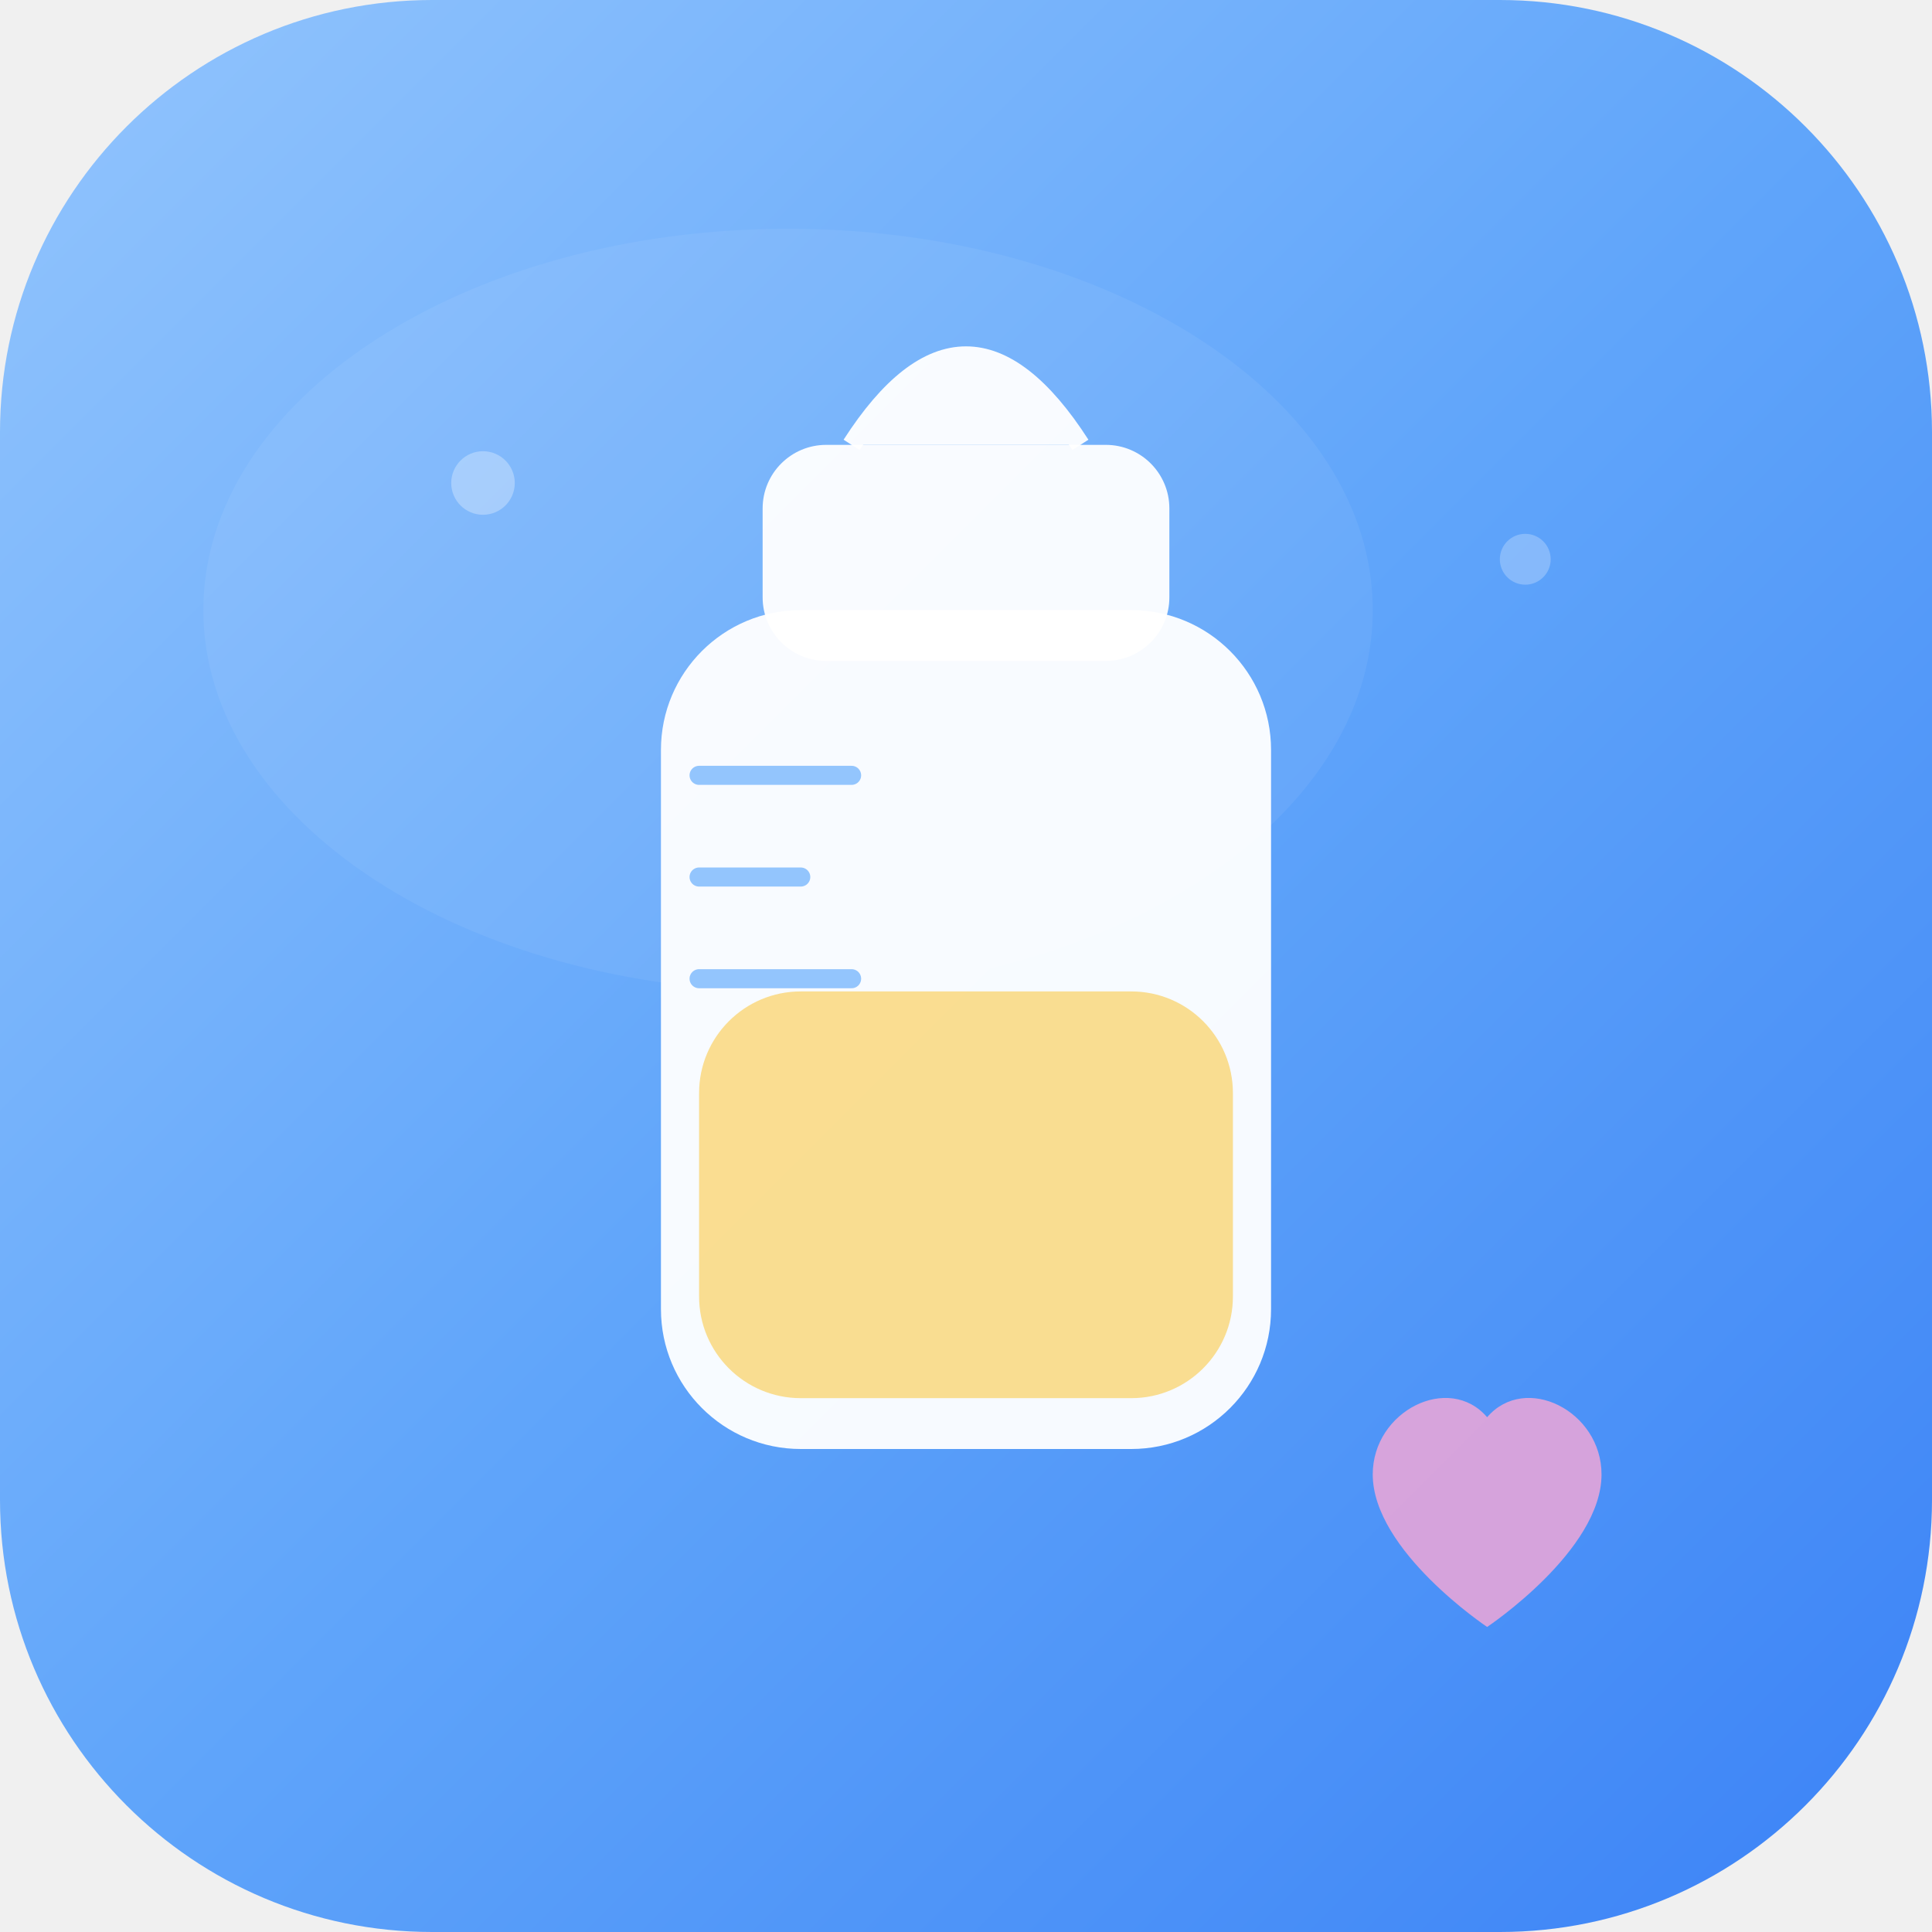
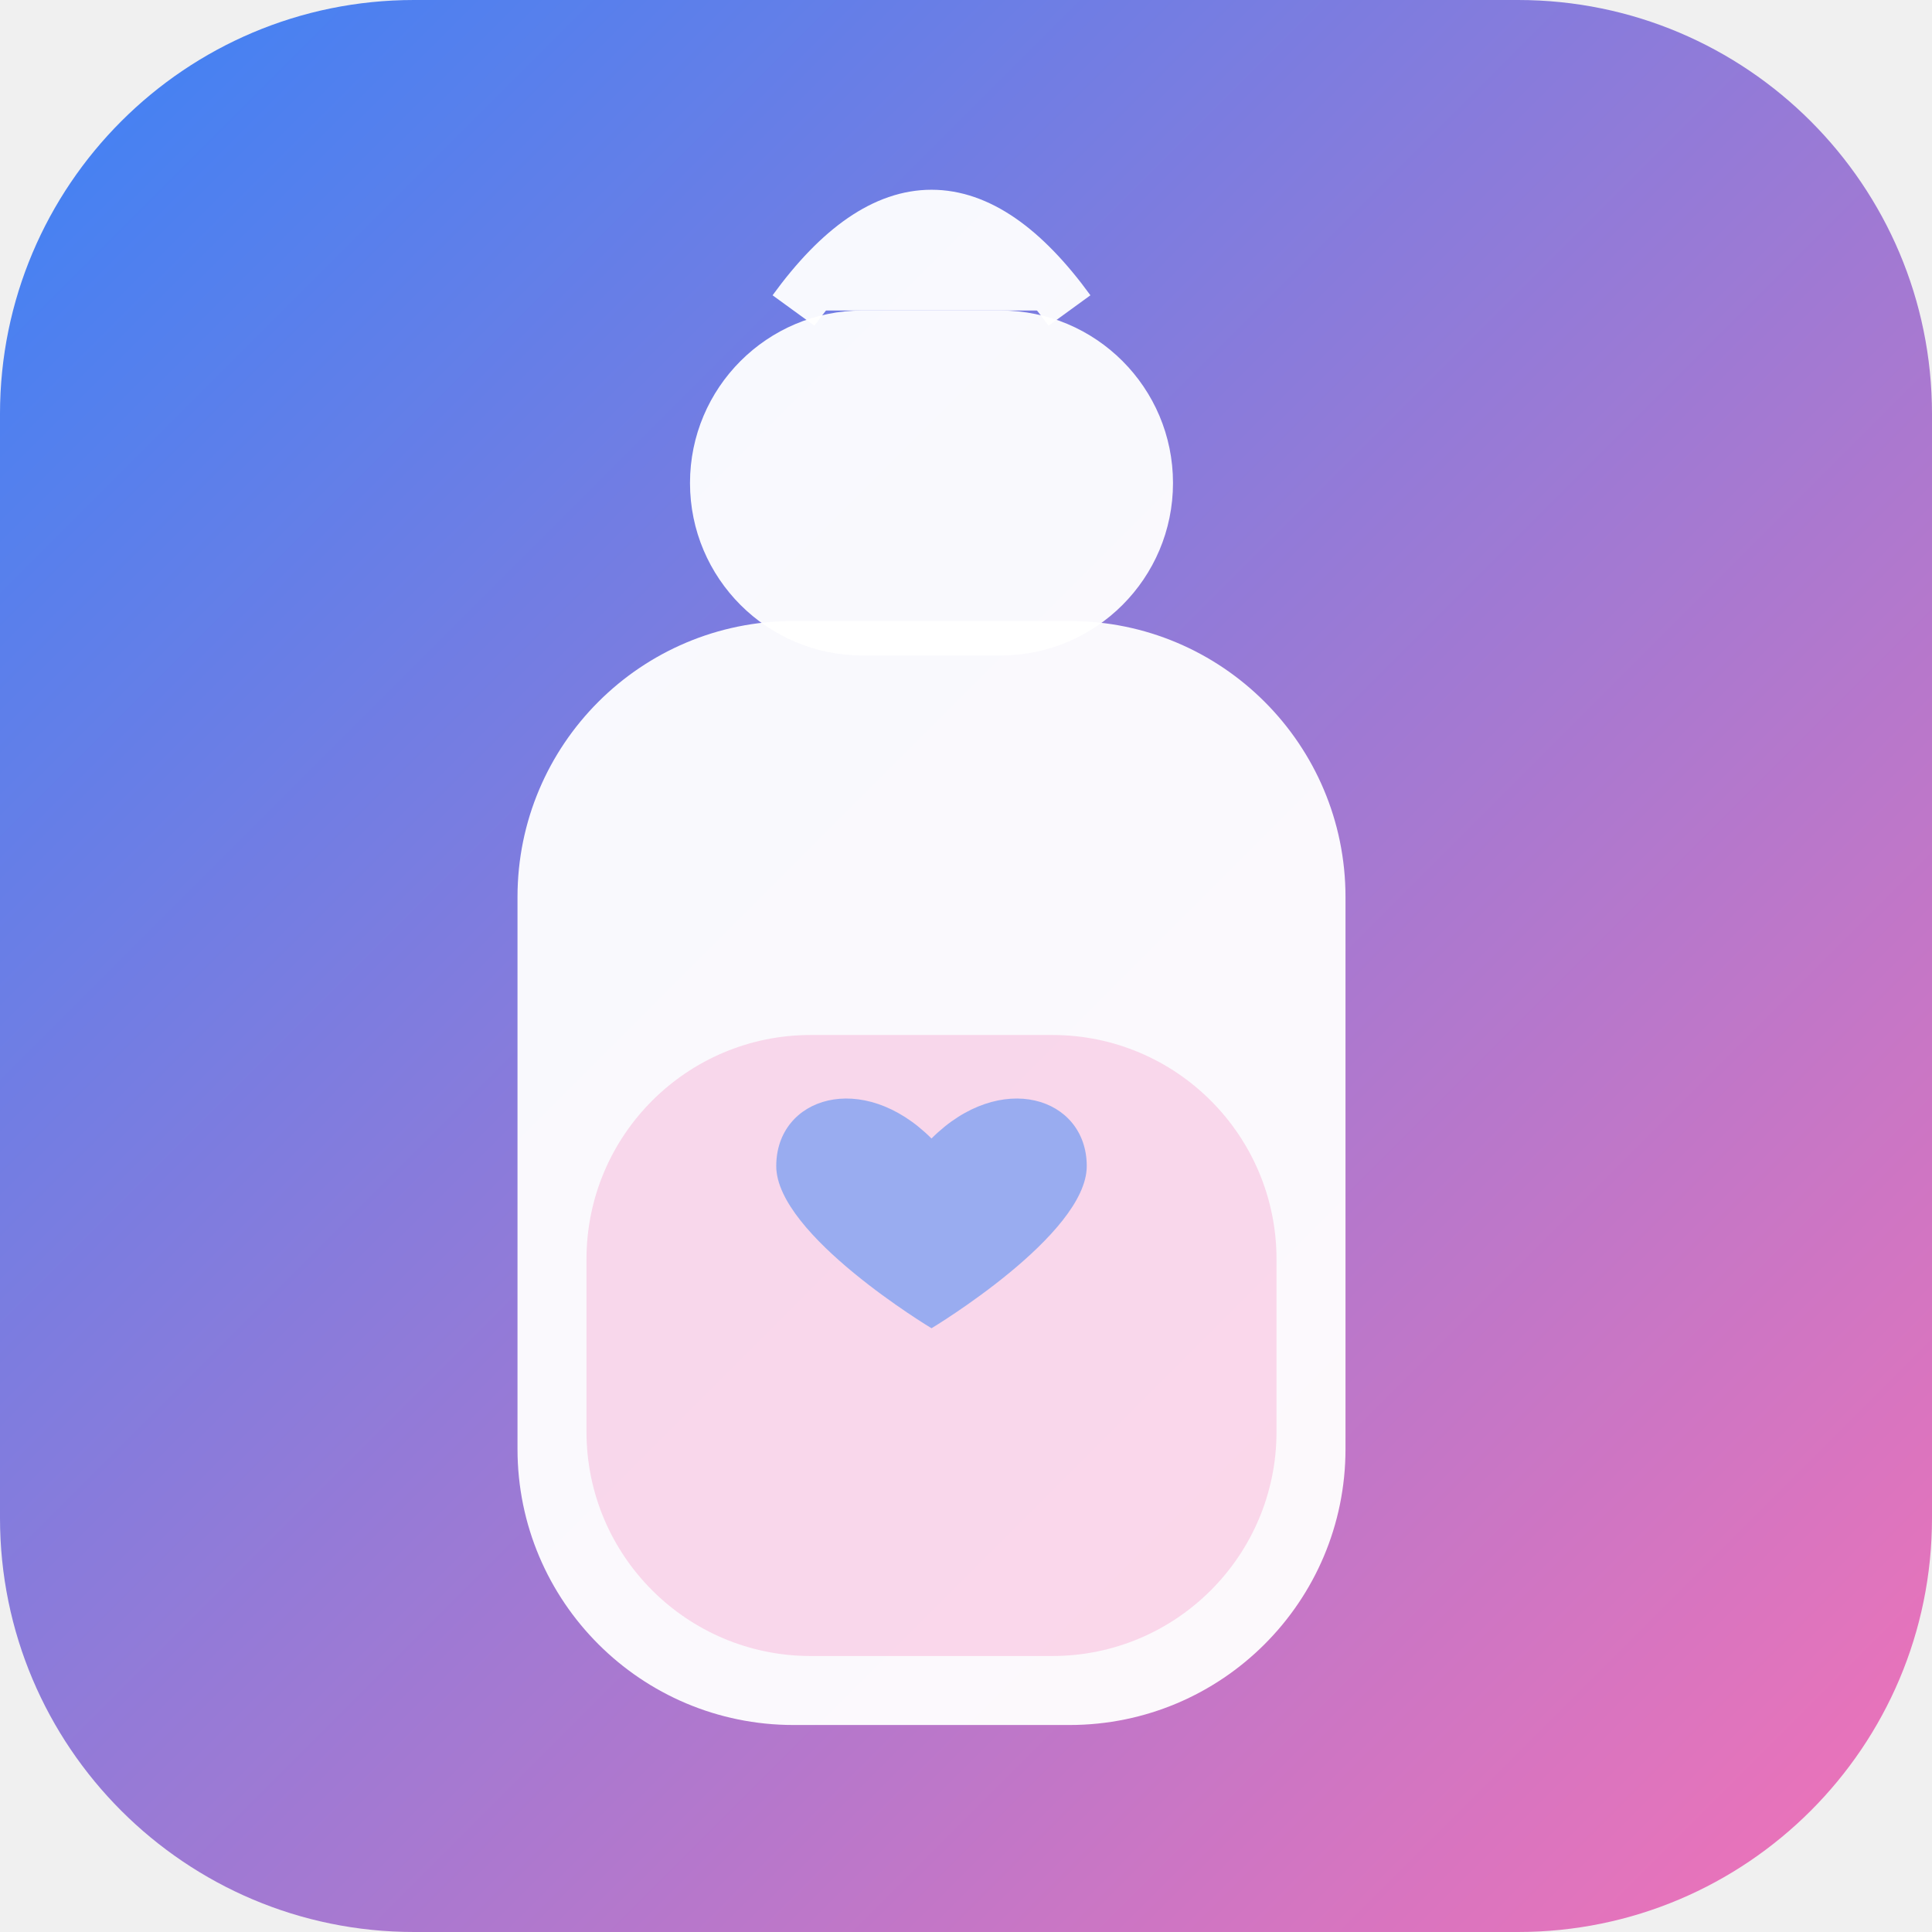
- <svg xmlns="http://www.w3.org/2000/svg" viewBox="0 0 152 152" width="152" height="152">
+ <svg xmlns="http://www.w3.org/2000/svg" viewBox="0 0 56 56">
  <defs>
    <linearGradient id="bg" x1="0%" y1="0%" x2="100%" y2="100%">
-       <stop offset="0%" style="stop-color:#93c5fd" />
-       <stop offset="50%" style="stop-color:#60a5fa" />
-       <stop offset="100%" style="stop-color:#3b82f6" />
+       <stop offset="0%" style="stop-color:#3b82f6" />
+       <stop offset="100%" style="stop-color:#f472b6" />
    </linearGradient>
  </defs>
-   <rect width="152" height="152" rx="34" ry="34" fill="url(#bg)" />
-   <ellipse cx="62" cy="48" rx="46" ry="30" fill="white" opacity="0.06" />
-   <rect x="52" y="48" width="48" height="66" rx="11" ry="11" fill="white" opacity="0.95" />
-   <rect x="60" y="35" width="32" height="17" rx="5" ry="5" fill="white" opacity="0.95" />
-   <path d="M67 35 Q76 21 85 35" fill="white" opacity="0.95" stroke="white" stroke-width="1.5" />
-   <rect x="55" y="78" width="42" height="32" rx="8" ry="8" fill="#fbbf24" opacity="0.5" />
-   <line x1="55" y1="61" x2="67" y2="61" stroke="#93c5fd" stroke-width="1.5" stroke-linecap="round" />
-   <line x1="55" y1="69" x2="63" y2="69" stroke="#93c5fd" stroke-width="1.5" stroke-linecap="round" />
-   <line x1="55" y1="77" x2="67" y2="77" stroke="#93c5fd" stroke-width="1.5" stroke-linecap="round" />
-   <path d="M108 116 C108 111 114 108 117 111.5 C120 108 126 111 126 116 C126 122 117 128 117 128 C117 128 108 122 108 116Z" fill="#f9a8d4" opacity="0.8" />
-   <circle cx="38" cy="38" r="2.5" fill="white" opacity="0.3" />
-   <circle cx="120" cy="44" r="2" fill="white" opacity="0.25" />
+   <rect width="56" height="56" rx="12" ry="12" fill="url(#bg)" />
+   <rect x="15" y="18" width="24" height="32" rx="8" fill="white" opacity="0.95" />
+   <rect x="20" y="9" width="14" height="10" rx="5" fill="white" opacity="0.95" />
+   <path d="M23 9 Q27 3.5 31 9" fill="white" opacity="0.95" stroke="white" stroke-width="1.5" />
+   <rect x="17" y="30" width="20" height="18" rx="6.5" fill="rgba(244,114,182,0.25)" />
+   <path d="M27 33 C25 31 22.5 31.8 22.5 33.8 C22.5 35.8 27 38.5 27 38.5 C27 38.5 31.5 35.8 31.5 33.8 C31.5 31.8 29 31 27 33Z" fill="rgba(59,130,246,0.5)" />
</svg>
